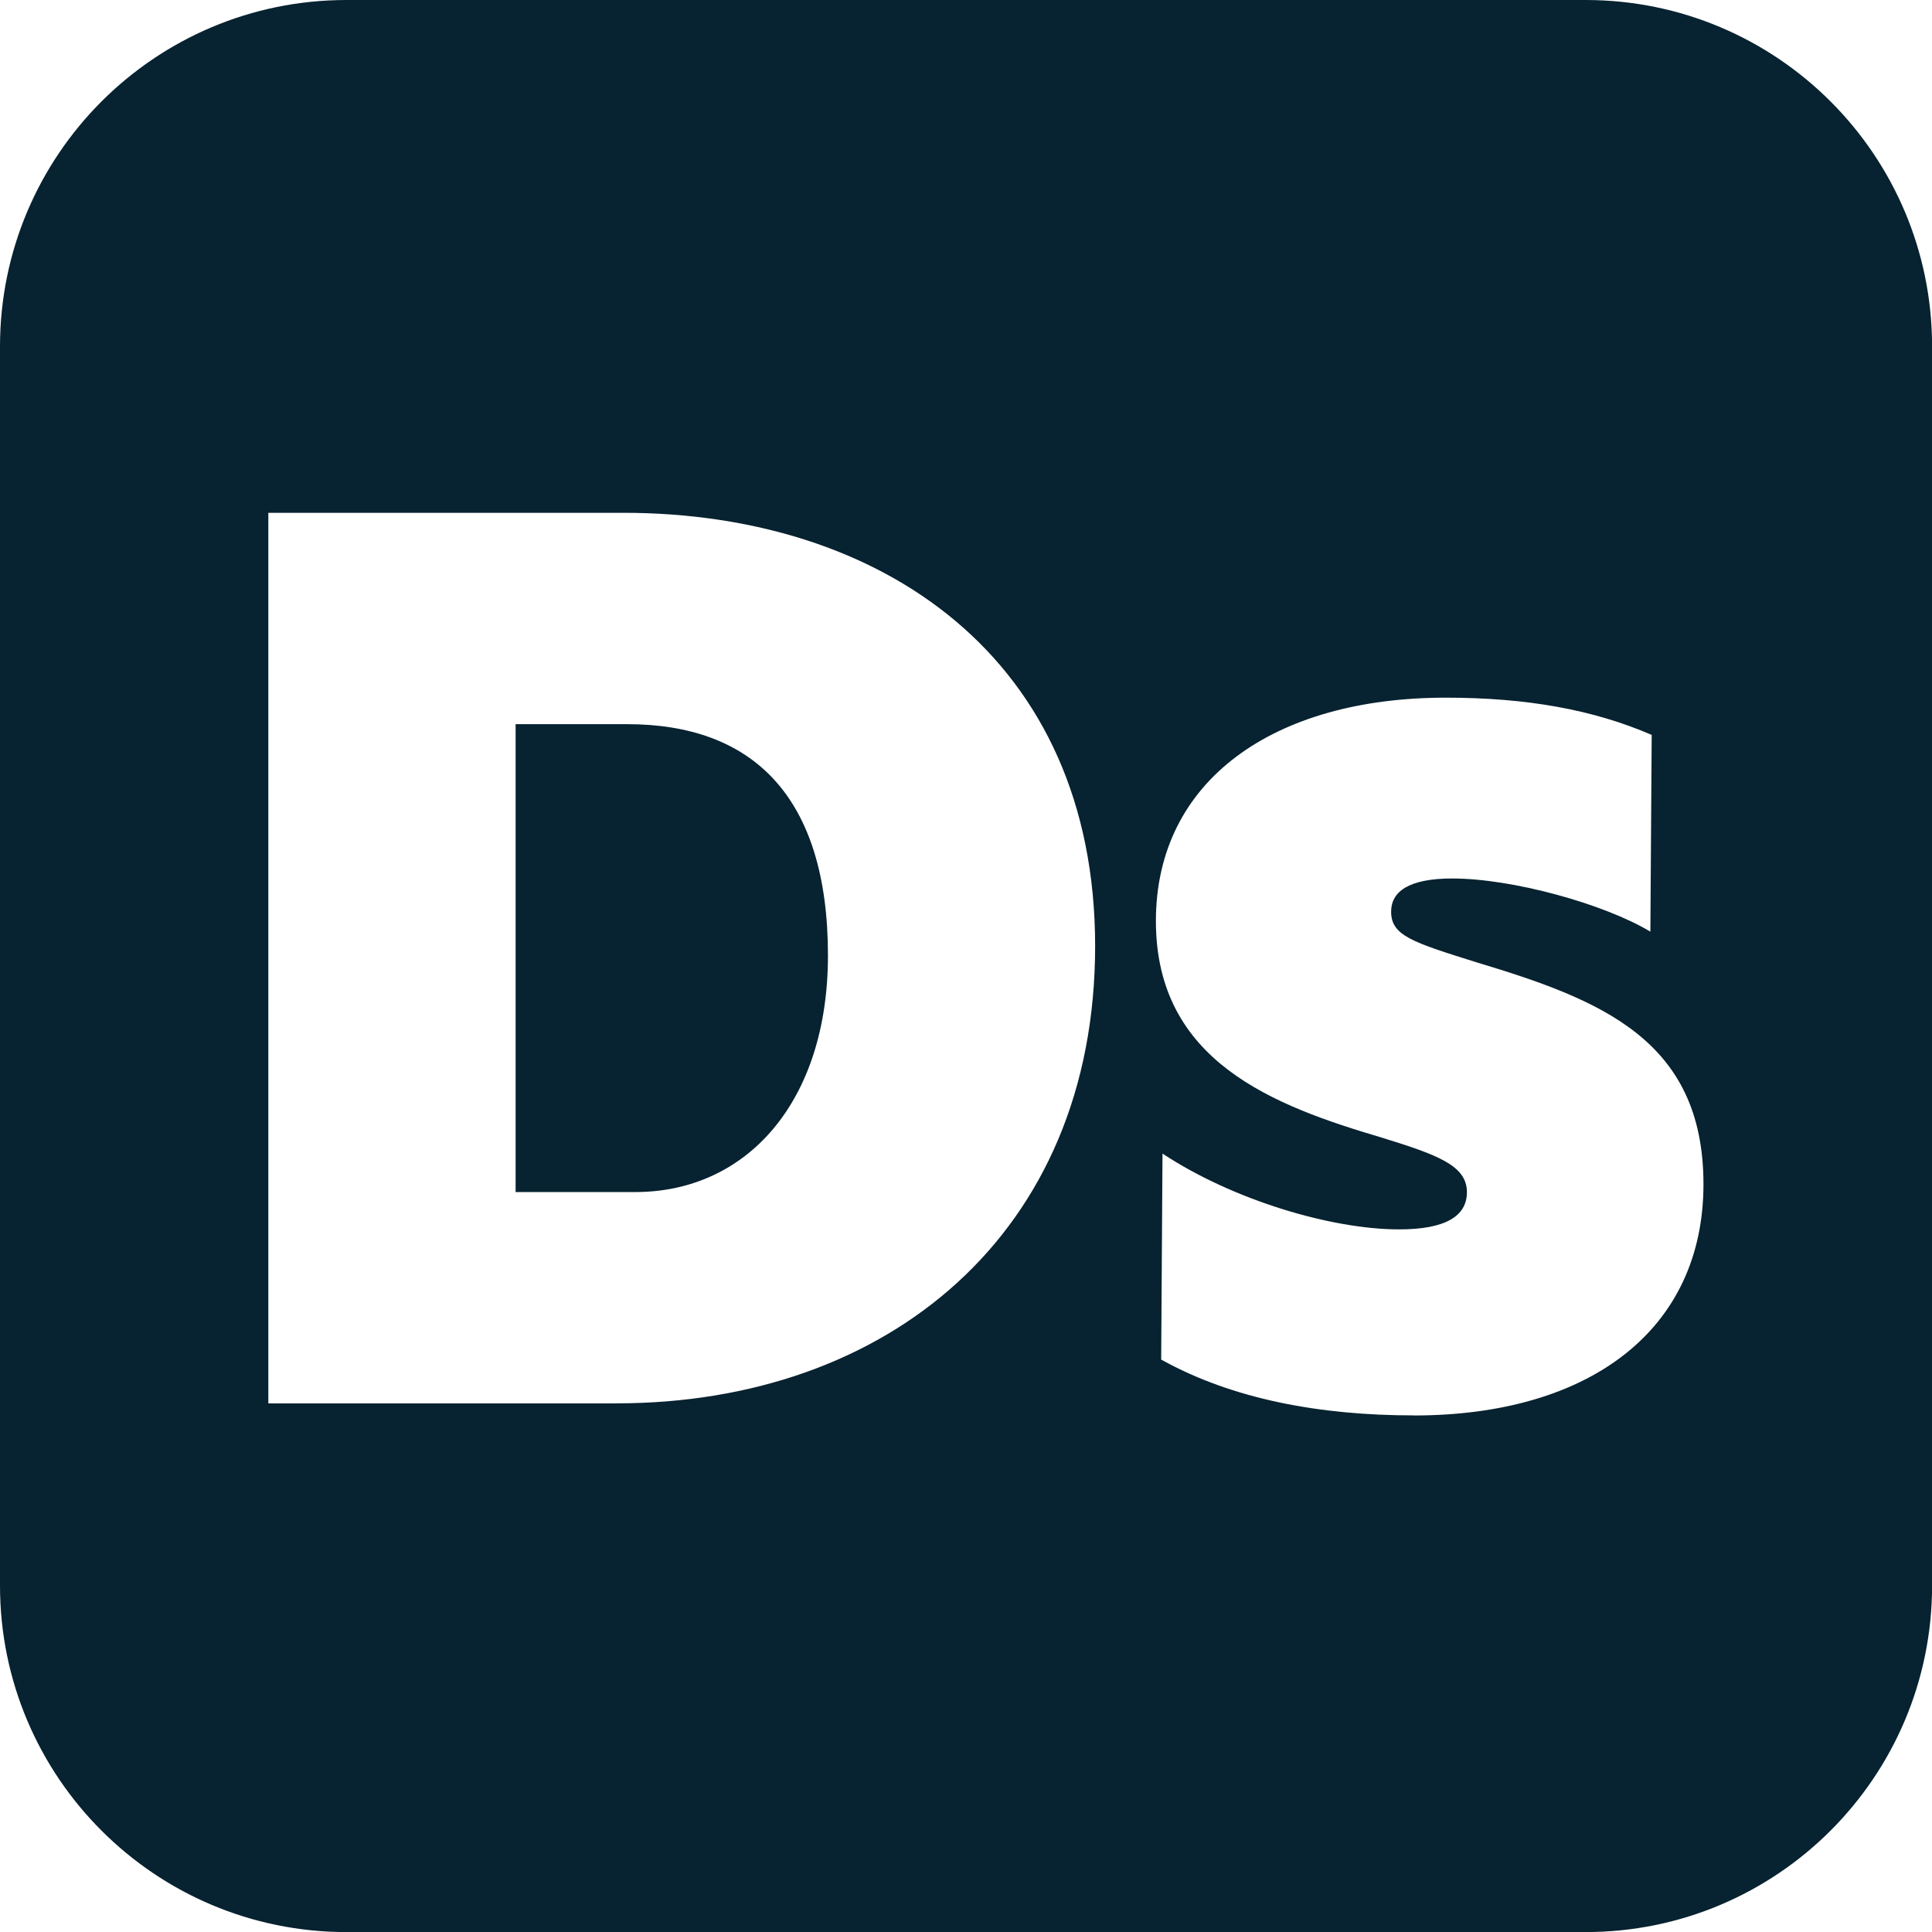
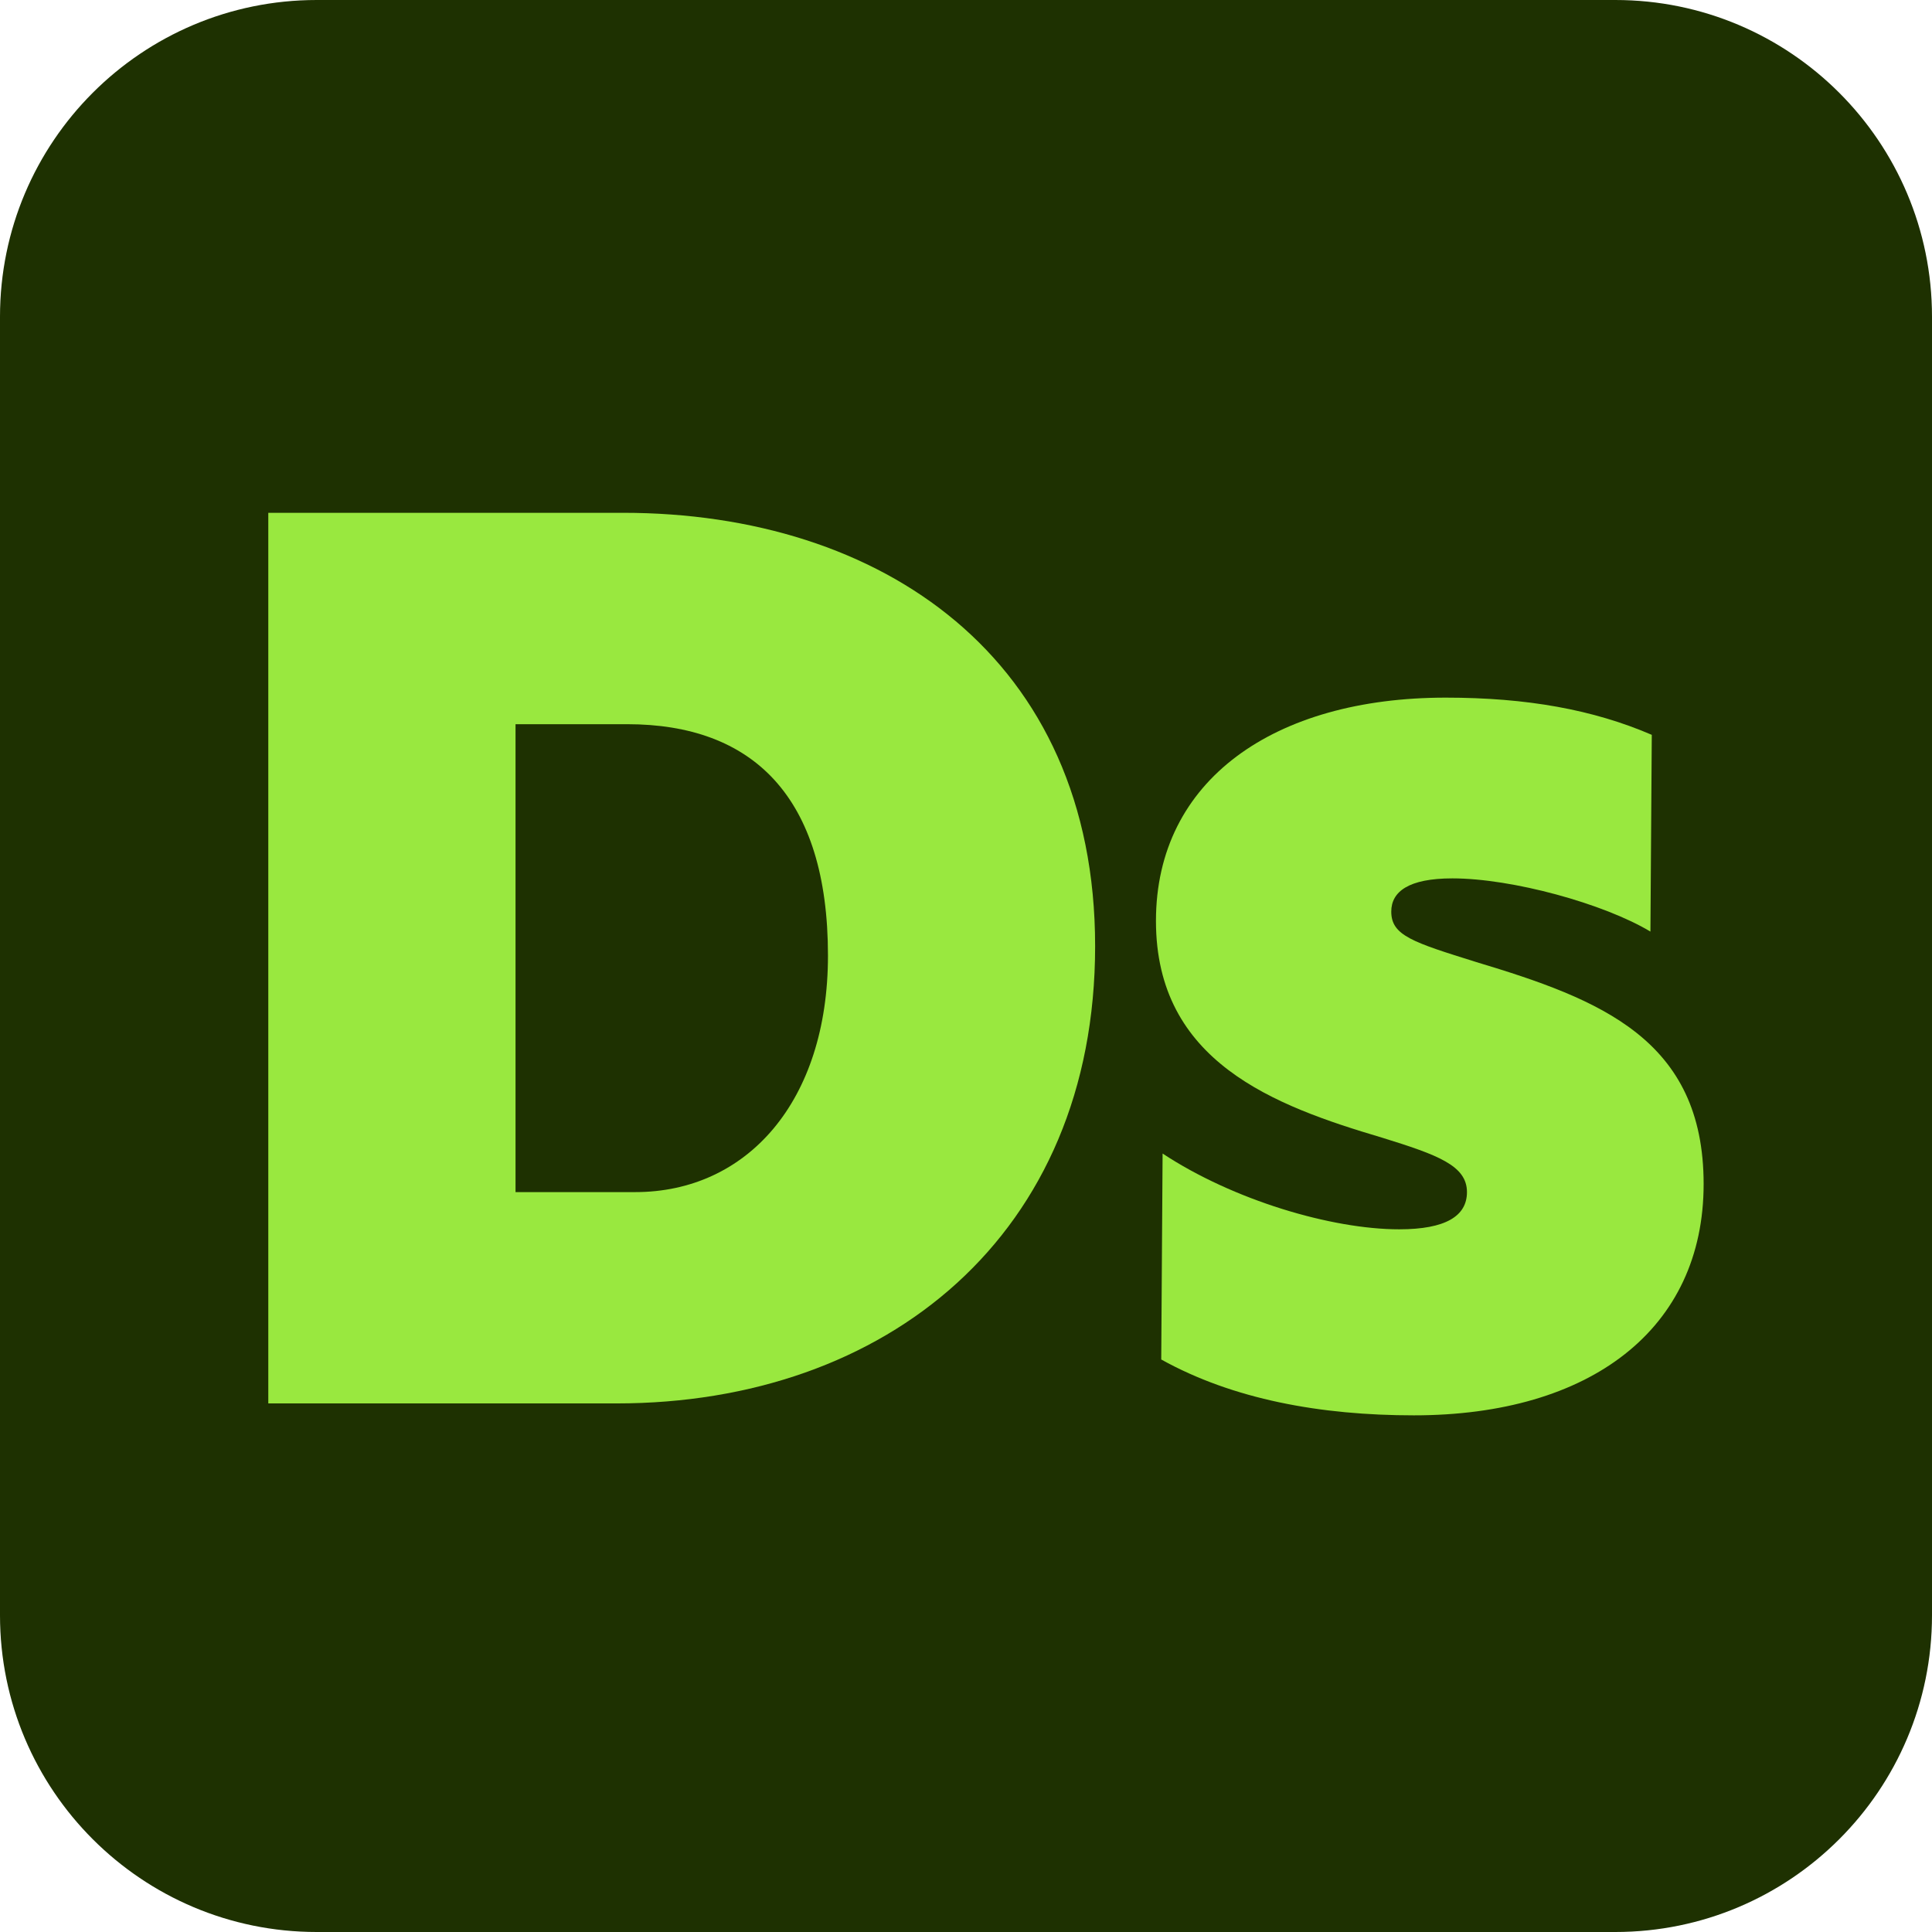
- <svg xmlns="http://www.w3.org/2000/svg" viewBox="0 0 234 234" width="48" height="48">
-   <path fill="#072230" d="M192.03,0H41.97C18.79,0,0,18.79,0,41.97v150.07c0,23.18,18.79,41.97,41.97,41.97h150.07c23.18,0,41.97-18.79,41.97-41.97V41.97c0-23.18-18.79-41.97-41.97-41.97ZM74.68,169.98h-42.18V62.11h42.99c31.23,0,57.15,17.55,57.15,52.48s-25.28,55.38-57.96,55.38ZM171.23,171.43c-11.27,0-21.9-1.93-30.59-6.76l.16-24.95c8.53,5.63,20.45,9.18,28.66,9.18,5.63,0,8.21-1.61,8.21-4.51,0-3.22-3.54-4.51-10.3-6.6-13.04-3.86-27.37-9.18-27.37-26.24s14.33-27.05,35.1-27.05c9.82,0,17.87,1.45,24.95,4.51l-.16,23.83c-5.63-3.38-16.74-6.44-23.99-6.44-5.31,0-7.41,1.61-7.41,4.02,0,2.9,2.58,3.7,10.3,6.12,14.97,4.51,27.53,9.34,27.53,26.89s-13.68,28.01-35.1,28.01ZM100.28,115.72c0,17.71-9.82,28.66-23.34,28.66h-14.49v-56.67h13.52c15.13,0,24.31,8.69,24.31,28.01Z" />
+ <svg xmlns="http://www.w3.org/2000/svg" id="b" version="1.1" viewBox="0 0 256 256">
+   <defs>
+     <style>
+       .st0 {
+         fill: #99e83f;
+       }
+ 
+       .st1 {
+         fill: #1e3101;
+       }
+     </style>
+   </defs>
+   <g id="c">
+     <g id="d">
+       <g id="e">
+         <rect class="st1" width="256" height="256" rx="41.97" ry="41.97" />
+       </g>
+     </g>
+   </g>
+   <g id="f">
+     <g id="g">
+       <g>
+         <path class="st0" d="M82.58,67.95c34.17,0,62.53,19.2,62.53,57.42s-27.65,60.59-63.41,60.59h-46.15v-118.01h47.03ZM68.32,157.96h15.85c14.79,0,25.54-11.98,25.54-31.35,0-21.14-10.04-30.65-26.6-30.65h-14.8s0,62,0,62Z" />
+         <path class="st0" d="M153.87,180.15l.18-27.3c9.34,6.16,22.37,10.04,31.35,10.04,6.16,0,8.98-1.76,8.98-4.93,0-3.52-3.88-4.93-11.27-7.22-14.27-4.23-29.94-10.04-29.94-28.71s15.68-29.59,38.4-29.59c10.74,0,19.55,1.59,27.3,4.93l-.18,26.07c-6.16-3.7-18.32-7.05-26.24-7.05-5.81,0-8.1,1.76-8.1,4.4,0,3.17,2.82,4.05,11.27,6.69,16.38,4.93,30.12,10.22,30.12,29.41s-14.97,30.65-38.4,30.65c-12.33,0-23.95-2.11-33.47-7.4Z" />
+       </g>
+     </g>
+   </g>
</svg>
